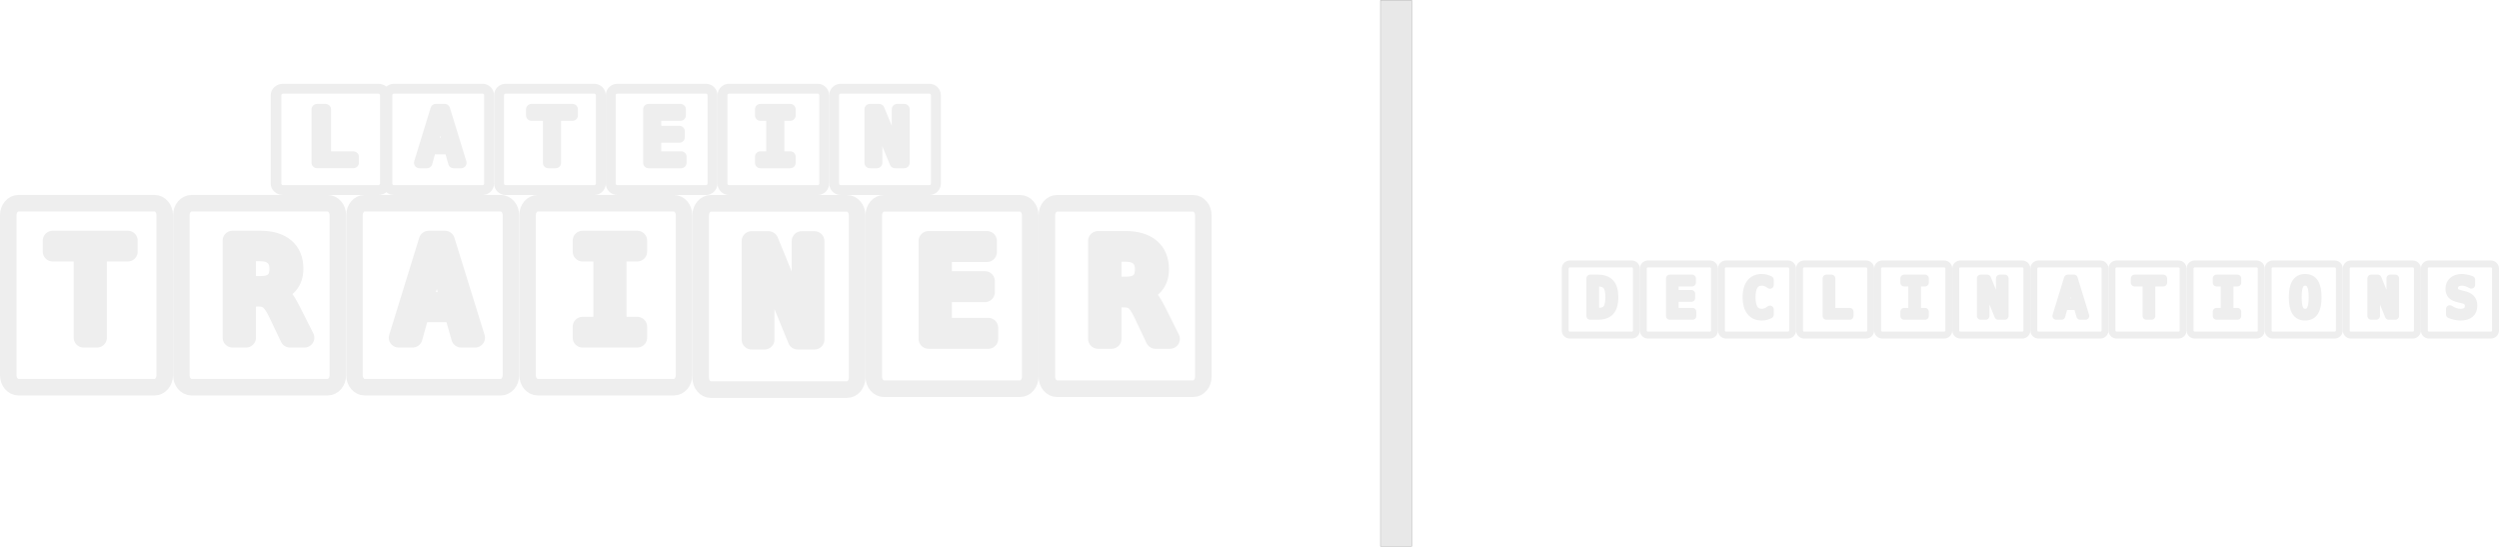
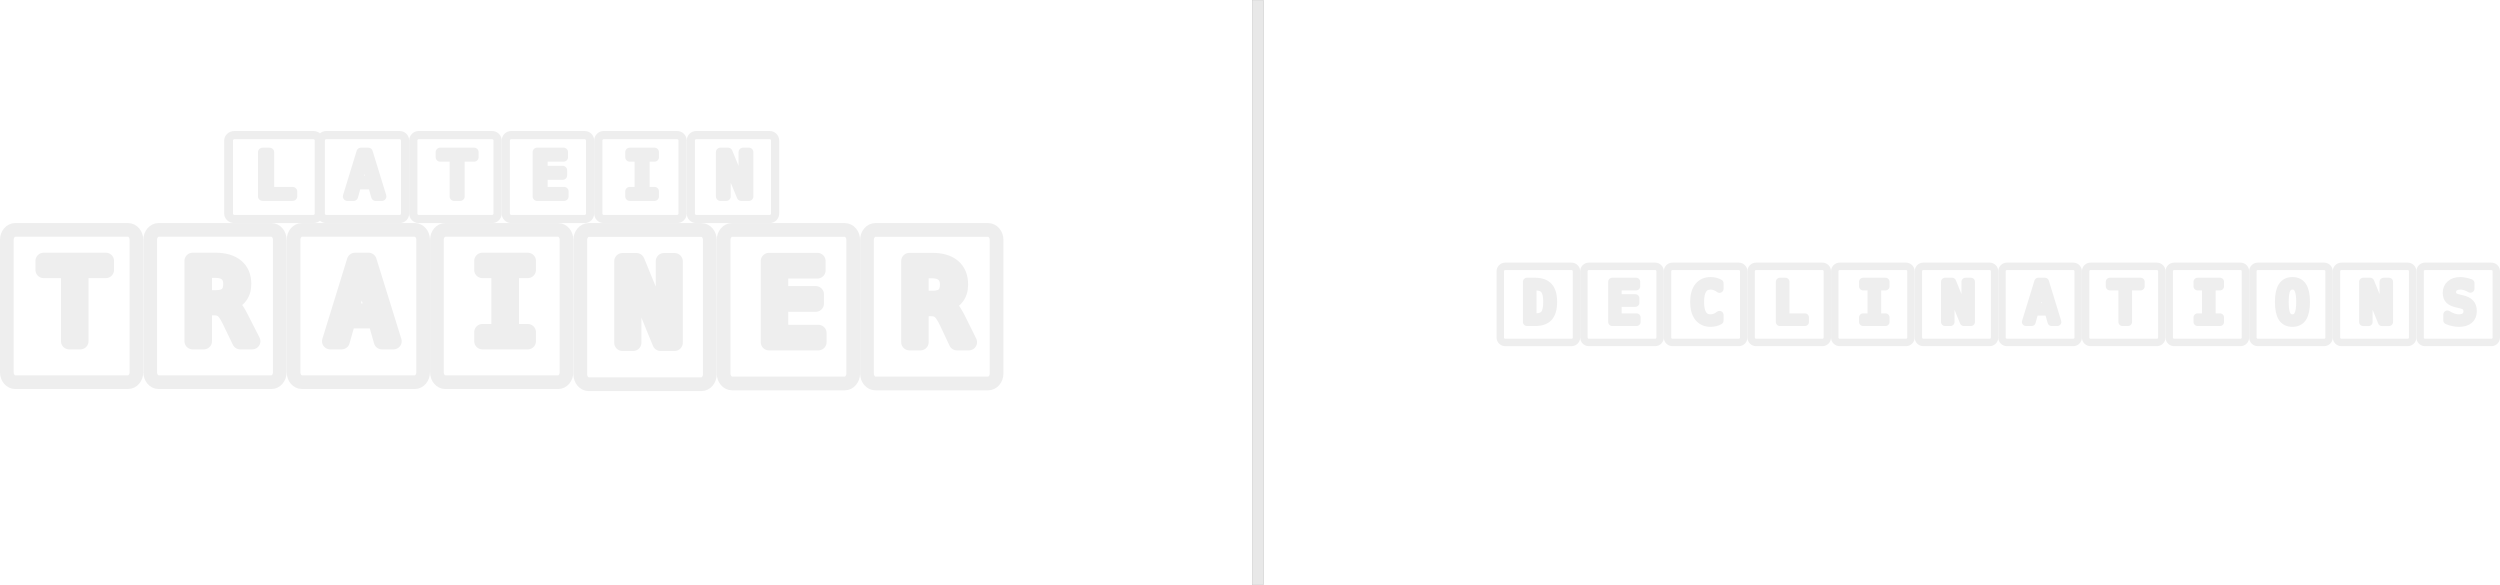
- <svg xmlns="http://www.w3.org/2000/svg" width="304.89mm" height="66.661mm" viewBox="0 0 304.89 66.661" version="1.1" id="svg1">
+ <svg xmlns="http://www.w3.org/2000/svg" width="284.891mm" height="66.661mm" viewBox="0 0 284.891 66.661" version="1.1" id="svg1">
  <defs id="defs1" />
-   <g id="layer1" transform="translate(115.8872,-72.23123)">
-     <rect style="fill:none;stroke:#eeeeee;stroke-width:0.845;stroke-linecap:round;stroke-linejoin:round;stroke-dasharray:none;stroke-opacity:1;paint-order:markers stroke fill" id="mainRect" width="8.683" height="8.675" x="75.078" y="104.422" rx="0.564" ry="0.563" />
-     <text xml:space="preserve" style="font-style:normal;font-variant:normal;font-weight:normal;font-stretch:normal;font-size:6.284px;font-family:Consolas;-inkscape-font-specification:Consolas;fill:none;stroke:#eeeeee;stroke-width:0.928;stroke-linecap:round;stroke-linejoin:round;stroke-dasharray:none;stroke-opacity:1;paint-order:markers stroke fill" x="77.663" y="110.817" id="text7" transform="scale(1.000485,0.9995155)">
-       <tspan id="tspan7" style="font-style:normal;font-variant:normal;font-weight:normal;font-stretch:normal;font-family:Consolas;-inkscape-font-specification:Consolas;stroke-width:0.928" x="77.663" y="110.817">D</tspan>
+   <g id="layer1" transform="translate(105.8872,-72.48442)">
+     <rect style="fill:none;stroke:#eeeeee;stroke-width:0.845;stroke-linecap:round;stroke-linejoin:round;stroke-dasharray:none;stroke-opacity:1;paint-order:markers stroke fill" id="mainRect" width="8.683" height="8.675" x="65.079" y="102.835" rx="0.564" ry="0.563" />
+     <text xml:space="preserve" style="font-style:normal;font-variant:normal;font-weight:normal;font-stretch:normal;font-size:6.284px;font-family:Consolas;-inkscape-font-specification:Consolas;fill:none;stroke:#eeeeee;stroke-width:0.928;stroke-linecap:round;stroke-linejoin:round;stroke-dasharray:none;stroke-opacity:1;paint-order:markers stroke fill" x="67.668" y="109.229" id="text7" transform="scale(1.000485,0.9995155)">
+       <tspan id="tspan7" style="font-style:normal;font-variant:normal;font-weight:normal;font-stretch:normal;font-family:Consolas;-inkscape-font-specification:Consolas;stroke-width:0.928" x="67.668" y="109.229">D</tspan>
    </text>
-     <rect style="fill:none;stroke:#eeeeee;stroke-width:0.845;stroke-linecap:round;stroke-linejoin:round;stroke-dasharray:none;stroke-opacity:1;paint-order:markers stroke fill" id="mainRect-0" width="8.683" height="8.675" x="84.607" y="104.422" rx="0.564" ry="0.563" />
-     <text xml:space="preserve" style="font-style:normal;font-variant:normal;font-weight:normal;font-stretch:normal;font-size:6.284px;font-family:Consolas;-inkscape-font-specification:Consolas;fill:none;stroke:#eeeeee;stroke-width:0.928;stroke-linecap:round;stroke-linejoin:round;stroke-dasharray:none;stroke-opacity:1;paint-order:markers stroke fill" x="87.187" y="110.817" id="text7-8" transform="scale(1.000485,0.9995155)">
-       <tspan id="tspan7-8" style="font-style:normal;font-variant:normal;font-weight:normal;font-stretch:normal;font-family:Consolas;-inkscape-font-specification:Consolas;stroke-width:0.928" x="87.187" y="110.817">E</tspan>
+     <rect style="fill:none;stroke:#eeeeee;stroke-width:0.845;stroke-linecap:round;stroke-linejoin:round;stroke-dasharray:none;stroke-opacity:1;paint-order:markers stroke fill" id="mainRect-0" width="8.683" height="8.675" x="74.608" y="102.834" rx="0.564" ry="0.563" />
+     <text xml:space="preserve" style="font-style:normal;font-variant:normal;font-weight:normal;font-stretch:normal;font-size:6.284px;font-family:Consolas;-inkscape-font-specification:Consolas;fill:none;stroke:#eeeeee;stroke-width:0.928;stroke-linecap:round;stroke-linejoin:round;stroke-dasharray:none;stroke-opacity:1;paint-order:markers stroke fill" x="77.193" y="109.228" id="text7-8" transform="scale(1.000485,0.9995155)">
+       <tspan id="tspan7-8" style="font-style:normal;font-variant:normal;font-weight:normal;font-stretch:normal;font-family:Consolas;-inkscape-font-specification:Consolas;stroke-width:0.928" x="77.193" y="109.228">E</tspan>
    </text>
-     <rect style="fill:none;stroke:#eeeeee;stroke-width:0.845;stroke-linecap:round;stroke-linejoin:round;stroke-dasharray:none;stroke-opacity:1;paint-order:markers stroke fill" id="mainRect-4" width="8.683" height="8.675" x="94.136" y="104.422" rx="0.564" ry="0.563" />
-     <text xml:space="preserve" style="font-style:normal;font-variant:normal;font-weight:normal;font-stretch:normal;font-size:6.284px;font-family:Consolas;-inkscape-font-specification:Consolas;fill:none;stroke:#eeeeee;stroke-width:0.928;stroke-linecap:round;stroke-linejoin:round;stroke-dasharray:none;stroke-opacity:1;paint-order:markers stroke fill" x="96.712" y="110.817" id="text7-1" transform="scale(1.000485,0.9995155)">
-       <tspan id="tspan7-2" style="font-style:normal;font-variant:normal;font-weight:normal;font-stretch:normal;font-family:Consolas;-inkscape-font-specification:Consolas;stroke-width:0.928" x="96.712" y="110.817">C</tspan>
+     <rect style="fill:none;stroke:#eeeeee;stroke-width:0.845;stroke-linecap:round;stroke-linejoin:round;stroke-dasharray:none;stroke-opacity:1;paint-order:markers stroke fill" id="mainRect-4" width="8.683" height="8.675" x="84.137" y="102.834" rx="0.564" ry="0.563" />
+     <text xml:space="preserve" style="font-style:normal;font-variant:normal;font-weight:normal;font-stretch:normal;font-size:6.284px;font-family:Consolas;-inkscape-font-specification:Consolas;fill:none;stroke:#eeeeee;stroke-width:0.928;stroke-linecap:round;stroke-linejoin:round;stroke-dasharray:none;stroke-opacity:1;paint-order:markers stroke fill" x="86.717" y="109.228" id="text7-1" transform="scale(1.000485,0.9995155)">
+       <tspan id="tspan7-2" style="font-style:normal;font-variant:normal;font-weight:normal;font-stretch:normal;font-family:Consolas;-inkscape-font-specification:Consolas;stroke-width:0.928" x="86.717" y="109.228">C</tspan>
    </text>
-     <rect style="fill:none;stroke:#eeeeee;stroke-width:0.845;stroke-linecap:round;stroke-linejoin:round;stroke-dasharray:none;stroke-opacity:1;paint-order:markers stroke fill" id="mainRect-7" width="8.683" height="8.675" x="103.665" y="104.422" rx="0.564" ry="0.563" />
-     <text xml:space="preserve" style="font-style:normal;font-variant:normal;font-weight:normal;font-stretch:normal;font-size:6.284px;font-family:Consolas;-inkscape-font-specification:Consolas;fill:none;stroke:#eeeeee;stroke-width:0.928;stroke-linecap:round;stroke-linejoin:round;stroke-dasharray:none;stroke-opacity:1;paint-order:markers stroke fill" x="106.236" y="110.817" id="text7-6" transform="scale(1.000485,0.9995156)">
-       <tspan style="font-style:normal;font-variant:normal;font-weight:normal;font-stretch:normal;font-family:Consolas;-inkscape-font-specification:Consolas;stroke-width:0.928" x="106.236" y="110.817" id="tspan1">L</tspan>
+     <rect style="fill:none;stroke:#eeeeee;stroke-width:0.845;stroke-linecap:round;stroke-linejoin:round;stroke-dasharray:none;stroke-opacity:1;paint-order:markers stroke fill" id="mainRect-7" width="8.683" height="8.675" x="93.666" y="102.834" rx="0.564" ry="0.563" />
+     <text xml:space="preserve" style="font-style:normal;font-variant:normal;font-weight:normal;font-stretch:normal;font-size:6.284px;font-family:Consolas;-inkscape-font-specification:Consolas;fill:none;stroke:#eeeeee;stroke-width:0.928;stroke-linecap:round;stroke-linejoin:round;stroke-dasharray:none;stroke-opacity:1;paint-order:markers stroke fill" x="96.242" y="109.229" id="text7-6" transform="scale(1.000485,0.9995155)">
+       <tspan style="font-style:normal;font-variant:normal;font-weight:normal;font-stretch:normal;font-family:Consolas;-inkscape-font-specification:Consolas;stroke-width:0.928" x="96.242" y="109.229" id="tspan1">L</tspan>
    </text>
-     <rect style="fill:none;stroke:#eeeeee;stroke-width:0.845;stroke-linecap:round;stroke-linejoin:round;stroke-dasharray:none;stroke-opacity:1;paint-order:markers stroke fill" id="mainRect-9" width="8.683" height="8.675" x="113.194" y="104.422" rx="0.564" ry="0.563" />
-     <text xml:space="preserve" style="font-style:normal;font-variant:normal;font-weight:normal;font-stretch:normal;font-size:6.284px;font-family:Consolas;-inkscape-font-specification:Consolas;fill:none;stroke:#eeeeee;stroke-width:0.928;stroke-linecap:round;stroke-linejoin:round;stroke-dasharray:none;stroke-opacity:1;paint-order:markers stroke fill" x="115.761" y="110.817" id="text7-11" transform="scale(1.000485,0.9995156)">
-       <tspan id="tspan7-21" style="font-style:normal;font-variant:normal;font-weight:normal;font-stretch:normal;font-family:Consolas;-inkscape-font-specification:Consolas;stroke-width:0.928" x="115.761" y="110.817">I</tspan>
+     <rect style="fill:none;stroke:#eeeeee;stroke-width:0.845;stroke-linecap:round;stroke-linejoin:round;stroke-dasharray:none;stroke-opacity:1;paint-order:markers stroke fill" id="mainRect-9" width="8.683" height="8.675" x="103.195" y="102.834" rx="0.564" ry="0.563" />
+     <text xml:space="preserve" style="font-style:normal;font-variant:normal;font-weight:normal;font-stretch:normal;font-size:6.284px;font-family:Consolas;-inkscape-font-specification:Consolas;fill:none;stroke:#eeeeee;stroke-width:0.928;stroke-linecap:round;stroke-linejoin:round;stroke-dasharray:none;stroke-opacity:1;paint-order:markers stroke fill" x="105.766" y="109.229" id="text7-11" transform="scale(1.000485,0.9995155)">
+       <tspan id="tspan7-21" style="font-style:normal;font-variant:normal;font-weight:normal;font-stretch:normal;font-family:Consolas;-inkscape-font-specification:Consolas;stroke-width:0.928" x="105.766" y="109.229">I</tspan>
    </text>
-     <rect style="fill:none;stroke:#eeeeee;stroke-width:0.845;stroke-linecap:round;stroke-linejoin:round;stroke-dasharray:none;stroke-opacity:1;paint-order:markers stroke fill" id="mainRect-99" width="8.683" height="8.675" x="122.723" y="104.422" rx="0.564" ry="0.563" />
-     <text xml:space="preserve" style="font-style:normal;font-variant:normal;font-weight:normal;font-stretch:normal;font-size:6.284px;font-family:Consolas;-inkscape-font-specification:Consolas;fill:none;stroke:#eeeeee;stroke-width:0.928;stroke-linecap:round;stroke-linejoin:round;stroke-dasharray:none;stroke-opacity:1;paint-order:markers stroke fill" x="125.285" y="110.817" id="text7-0" transform="scale(1.000485,0.9995156)">
-       <tspan id="tspan7-9" style="font-style:normal;font-variant:normal;font-weight:normal;font-stretch:normal;font-family:Consolas;-inkscape-font-specification:Consolas;stroke-width:0.928" x="125.285" y="110.817">N</tspan>
+     <rect style="fill:none;stroke:#eeeeee;stroke-width:0.845;stroke-linecap:round;stroke-linejoin:round;stroke-dasharray:none;stroke-opacity:1;paint-order:markers stroke fill" id="mainRect-99" width="8.683" height="8.675" x="112.724" y="102.834" rx="0.564" ry="0.563" />
+     <text xml:space="preserve" style="font-style:normal;font-variant:normal;font-weight:normal;font-stretch:normal;font-size:6.284px;font-family:Consolas;-inkscape-font-specification:Consolas;fill:none;stroke:#eeeeee;stroke-width:0.928;stroke-linecap:round;stroke-linejoin:round;stroke-dasharray:none;stroke-opacity:1;paint-order:markers stroke fill" x="115.29" y="109.229" id="text7-0" transform="scale(1.000485,0.9995155)">
+       <tspan id="tspan7-9" style="font-style:normal;font-variant:normal;font-weight:normal;font-stretch:normal;font-family:Consolas;-inkscape-font-specification:Consolas;stroke-width:0.928" x="115.29" y="109.229">N</tspan>
    </text>
-     <rect style="fill:none;stroke:#eeeeee;stroke-width:0.845;stroke-linecap:round;stroke-linejoin:round;stroke-dasharray:none;stroke-opacity:1;paint-order:markers stroke fill" id="mainRect-1" width="8.683" height="8.675" x="170.368" y="104.422" rx="0.564" ry="0.563" />
-     <text xml:space="preserve" style="font-style:normal;font-variant:normal;font-weight:normal;font-stretch:normal;font-size:6.284px;font-family:Consolas;-inkscape-font-specification:Consolas;fill:none;stroke:#eeeeee;stroke-width:0.928;stroke-linecap:round;stroke-linejoin:round;stroke-dasharray:none;stroke-opacity:1;paint-order:markers stroke fill" x="172.905" y="110.818" id="text7-14" transform="scale(1.000495,0.9995051)">
-       <tspan id="tspan7-20" style="font-style:normal;font-variant:normal;font-weight:normal;font-stretch:normal;font-family:Consolas;-inkscape-font-specification:Consolas;stroke-width:0.928" x="172.905" y="110.818">N</tspan>
+     <rect style="fill:none;stroke:#eeeeee;stroke-width:0.845;stroke-linecap:round;stroke-linejoin:round;stroke-dasharray:none;stroke-opacity:1;paint-order:markers stroke fill" id="mainRect-1" width="8.683" height="8.675" x="160.369" y="102.834" rx="0.564" ry="0.563" />
+     <text xml:space="preserve" style="font-style:normal;font-variant:normal;font-weight:normal;font-stretch:normal;font-size:6.284px;font-family:Consolas;-inkscape-font-specification:Consolas;fill:none;stroke:#eeeeee;stroke-width:0.928;stroke-linecap:round;stroke-linejoin:round;stroke-dasharray:none;stroke-opacity:1;paint-order:markers stroke fill" x="162.911" y="109.23" id="text7-14" transform="scale(1.000495,0.9995051)">
+       <tspan id="tspan7-20" style="font-style:normal;font-variant:normal;font-weight:normal;font-stretch:normal;font-family:Consolas;-inkscape-font-specification:Consolas;stroke-width:0.928" x="162.911" y="109.23">N</tspan>
    </text>
-     <rect style="fill:none;stroke:#eeeeee;stroke-width:0.845;stroke-linecap:round;stroke-linejoin:round;stroke-dasharray:none;stroke-opacity:1;paint-order:markers stroke fill" id="mainRect-2" width="8.683" height="8.675" x="141.781" y="104.422" rx="0.564" ry="0.563" />
-     <text xml:space="preserve" style="font-style:normal;font-variant:normal;font-weight:normal;font-stretch:normal;font-size:6.284px;font-family:Consolas;-inkscape-font-specification:Consolas;fill:none;stroke:#eeeeee;stroke-width:0.928;stroke-linecap:round;stroke-linejoin:round;stroke-dasharray:none;stroke-opacity:1;paint-order:markers stroke fill" x="144.334" y="110.817" id="text7-85" transform="scale(1.000485,0.9995156)">
-       <tspan id="tspan7-4" style="font-style:normal;font-variant:normal;font-weight:normal;font-stretch:normal;font-family:Consolas;-inkscape-font-specification:Consolas;stroke-width:0.928" x="144.334" y="110.817">T</tspan>
+     <rect style="fill:none;stroke:#eeeeee;stroke-width:0.845;stroke-linecap:round;stroke-linejoin:round;stroke-dasharray:none;stroke-opacity:1;paint-order:markers stroke fill" id="mainRect-2" width="8.683" height="8.675" x="131.782" y="102.834" rx="0.564" ry="0.563" />
+     <text xml:space="preserve" style="font-style:normal;font-variant:normal;font-weight:normal;font-stretch:normal;font-size:6.284px;font-family:Consolas;-inkscape-font-specification:Consolas;fill:none;stroke:#eeeeee;stroke-width:0.928;stroke-linecap:round;stroke-linejoin:round;stroke-dasharray:none;stroke-opacity:1;paint-order:markers stroke fill" x="134.339" y="109.229" id="text7-85" transform="scale(1.000485,0.9995155)">
+       <tspan id="tspan7-4" style="font-style:normal;font-variant:normal;font-weight:normal;font-stretch:normal;font-family:Consolas;-inkscape-font-specification:Consolas;stroke-width:0.928" x="134.339" y="109.229">T</tspan>
    </text>
-     <rect style="fill:none;stroke:#eeeeee;stroke-width:0.845;stroke-linecap:round;stroke-linejoin:round;stroke-dasharray:none;stroke-opacity:1;paint-order:markers stroke fill" id="mainRect-02" width="8.683" height="8.675" x="151.31" y="104.422" rx="0.564" ry="0.563" />
-     <text xml:space="preserve" style="font-style:normal;font-variant:normal;font-weight:normal;font-stretch:normal;font-size:6.284px;font-family:Consolas;-inkscape-font-specification:Consolas;fill:none;stroke:#eeeeee;stroke-width:0.928;stroke-linecap:round;stroke-linejoin:round;stroke-dasharray:none;stroke-opacity:1;paint-order:markers stroke fill" x="153.858" y="110.817" id="text7-10" transform="scale(1.000485,0.9995156)">
-       <tspan id="tspan7-85" style="font-style:normal;font-variant:normal;font-weight:normal;font-stretch:normal;font-family:Consolas;-inkscape-font-specification:Consolas;stroke-width:0.928" x="153.858" y="110.817">I</tspan>
+     <rect style="fill:none;stroke:#eeeeee;stroke-width:0.845;stroke-linecap:round;stroke-linejoin:round;stroke-dasharray:none;stroke-opacity:1;paint-order:markers stroke fill" id="mainRect-02" width="8.683" height="8.675" x="141.311" y="102.834" rx="0.564" ry="0.563" />
+     <text xml:space="preserve" style="font-style:normal;font-variant:normal;font-weight:normal;font-stretch:normal;font-size:6.284px;font-family:Consolas;-inkscape-font-specification:Consolas;fill:none;stroke:#eeeeee;stroke-width:0.928;stroke-linecap:round;stroke-linejoin:round;stroke-dasharray:none;stroke-opacity:1;paint-order:markers stroke fill" x="143.864" y="109.229" id="text7-10" transform="scale(1.000485,0.9995155)">
+       <tspan id="tspan7-85" style="font-style:normal;font-variant:normal;font-weight:normal;font-stretch:normal;font-family:Consolas;-inkscape-font-specification:Consolas;stroke-width:0.928" x="143.864" y="109.229">I</tspan>
    </text>
-     <rect style="fill:none;stroke:#eeeeee;stroke-width:0.845;stroke-linecap:round;stroke-linejoin:round;stroke-dasharray:none;stroke-opacity:1;paint-order:markers stroke fill" id="mainRect-5" width="8.683" height="8.675" x="160.839" y="104.422" rx="0.564" ry="0.563" />
-     <text xml:space="preserve" style="font-style:normal;font-variant:normal;font-weight:normal;font-stretch:normal;font-size:6.284px;font-family:Consolas;-inkscape-font-specification:Consolas;fill:none;stroke:#eeeeee;stroke-width:0.928;stroke-linecap:round;stroke-linejoin:round;stroke-dasharray:none;stroke-opacity:1;paint-order:markers stroke fill" x="163.383" y="110.817" id="text7-104" transform="scale(1.000485,0.9995156)">
-       <tspan id="tspan7-7" style="font-style:normal;font-variant:normal;font-weight:normal;font-stretch:normal;font-family:Consolas;-inkscape-font-specification:Consolas;stroke-width:0.928" x="163.383" y="110.817">O</tspan>
+     <rect style="fill:none;stroke:#eeeeee;stroke-width:0.845;stroke-linecap:round;stroke-linejoin:round;stroke-dasharray:none;stroke-opacity:1;paint-order:markers stroke fill" id="mainRect-5" width="8.683" height="8.675" x="150.84" y="102.834" rx="0.564" ry="0.563" />
+     <text xml:space="preserve" style="font-style:normal;font-variant:normal;font-weight:normal;font-stretch:normal;font-size:6.284px;font-family:Consolas;-inkscape-font-specification:Consolas;fill:none;stroke:#eeeeee;stroke-width:0.928;stroke-linecap:round;stroke-linejoin:round;stroke-dasharray:none;stroke-opacity:1;paint-order:markers stroke fill" x="153.388" y="109.229" id="text7-104" transform="scale(1.000485,0.9995155)">
+       <tspan id="tspan7-7" style="font-style:normal;font-variant:normal;font-weight:normal;font-stretch:normal;font-family:Consolas;-inkscape-font-specification:Consolas;stroke-width:0.928" x="153.388" y="109.229">O</tspan>
    </text>
-     <rect style="fill:none;stroke:#eeeeee;stroke-width:0.845;stroke-linecap:round;stroke-linejoin:round;stroke-dasharray:none;stroke-opacity:1;paint-order:markers stroke fill" id="mainRect-8" width="8.683" height="8.675" x="132.252" y="104.422" rx="0.564" ry="0.563" />
-     <text xml:space="preserve" style="font-style:normal;font-variant:normal;font-weight:normal;font-stretch:normal;font-size:6.284px;font-family:Consolas;-inkscape-font-specification:Consolas;fill:none;stroke:#eeeeee;stroke-width:0.928;stroke-linecap:round;stroke-linejoin:round;stroke-dasharray:none;stroke-opacity:1;paint-order:markers stroke fill" x="134.81" y="110.817" id="text7-4" transform="scale(1.000485,0.9995156)">
-       <tspan id="tspan7-0" style="font-style:normal;font-variant:normal;font-weight:normal;font-stretch:normal;font-family:Consolas;-inkscape-font-specification:Consolas;stroke-width:0.928" x="134.81" y="110.817">A</tspan>
-       <tspan style="font-style:normal;font-variant:normal;font-weight:normal;font-stretch:normal;font-family:Consolas;-inkscape-font-specification:Consolas;stroke-width:0.928" x="134.81" y="118.671" id="tspan3" />
+     <rect style="fill:none;stroke:#eeeeee;stroke-width:0.845;stroke-linecap:round;stroke-linejoin:round;stroke-dasharray:none;stroke-opacity:1;paint-order:markers stroke fill" id="mainRect-8" width="8.683" height="8.675" x="122.253" y="102.834" rx="0.564" ry="0.563" />
+     <text xml:space="preserve" style="font-style:normal;font-variant:normal;font-weight:normal;font-stretch:normal;font-size:6.284px;font-family:Consolas;-inkscape-font-specification:Consolas;fill:none;stroke:#eeeeee;stroke-width:0.928;stroke-linecap:round;stroke-linejoin:round;stroke-dasharray:none;stroke-opacity:1;paint-order:markers stroke fill" x="124.815" y="109.229" id="text7-4" transform="scale(1.000485,0.9995155)">
+       <tspan id="tspan7-0" style="font-style:normal;font-variant:normal;font-weight:normal;font-stretch:normal;font-family:Consolas;-inkscape-font-specification:Consolas;stroke-width:0.928" x="124.815" y="109.229">A</tspan>
+       <tspan style="font-style:normal;font-variant:normal;font-weight:normal;font-stretch:normal;font-family:Consolas;-inkscape-font-specification:Consolas;stroke-width:0.928" x="124.815" y="117.083" id="tspan3" />
    </text>
-     <rect style="fill:none;stroke:#eeeeee;stroke-width:0.845;stroke-linecap:round;stroke-linejoin:round;stroke-dasharray:none;stroke-opacity:1;paint-order:markers stroke fill" id="mainRect-40" width="8.683" height="8.675" x="179.897" y="104.422" rx="0.564" ry="0.563" />
-     <text xml:space="preserve" style="font-style:normal;font-variant:normal;font-weight:normal;font-stretch:normal;font-size:6.284px;font-family:Consolas;-inkscape-font-specification:Consolas;fill:none;stroke:#eeeeee;stroke-width:0.928;stroke-linecap:round;stroke-linejoin:round;stroke-dasharray:none;stroke-opacity:1;paint-order:markers stroke fill" x="182.431" y="110.817" id="text7-3" transform="scale(1.000485,0.9995156)">
-       <tspan id="tspan7-6" style="font-style:normal;font-variant:normal;font-weight:normal;font-stretch:normal;font-family:Consolas;-inkscape-font-specification:Consolas;stroke-width:0.928" x="182.431" y="110.817">S</tspan>
+     <rect style="fill:none;stroke:#eeeeee;stroke-width:0.845;stroke-linecap:round;stroke-linejoin:round;stroke-dasharray:none;stroke-opacity:1;paint-order:markers stroke fill" id="mainRect-40" width="8.683" height="8.675" x="169.898" y="102.834" rx="0.564" ry="0.563" />
+     <text xml:space="preserve" style="font-style:normal;font-variant:normal;font-weight:normal;font-stretch:normal;font-size:6.284px;font-family:Consolas;-inkscape-font-specification:Consolas;fill:none;stroke:#eeeeee;stroke-width:0.928;stroke-linecap:round;stroke-linejoin:round;stroke-dasharray:none;stroke-opacity:1;paint-order:markers stroke fill" x="172.437" y="109.229" id="text7-3" transform="scale(1.000485,0.9995155)">
+       <tspan id="tspan7-6" style="font-style:normal;font-variant:normal;font-weight:normal;font-stretch:normal;font-family:Consolas;-inkscape-font-specification:Consolas;stroke-width:0.928" x="172.437" y="109.229">S</tspan>
    </text>
-     <g id="g2-2" transform="matrix(0.0503036,0,0,0.0466185,-93.12345,82.02818)">
+     <g id="g2-2" transform="matrix(0.03891161,0,0,0.03606105,-88.27863,87.08809)">
      <rect style="fill:none;stroke:#eeeeee;stroke-width:25.831;stroke-linecap:round;stroke-linejoin:round;stroke-dasharray:none;stroke-opacity:1;paint-order:markers stroke fill" id="mainRect-04" width="265.193" height="265.193" x="216.915" y="21.915" rx="17.22" ry="17.22" />
      <text xml:space="preserve" style="font-style:normal;font-variant:normal;font-weight:normal;font-stretch:normal;font-size:192.001px;font-family:Consolas;-inkscape-font-specification:Consolas;fill:none;stroke:#eeeeee;stroke-width:28.347;stroke-linecap:round;stroke-linejoin:round;stroke-dasharray:none;stroke-opacity:1;paint-order:markers stroke fill" x="297.013" y="215.777" id="text7-69">
        <tspan id="tspan7-08" style="font-style:normal;font-variant:normal;font-weight:normal;font-stretch:normal;font-family:Consolas;-inkscape-font-specification:Consolas;stroke-width:28.347" x="297.013" y="215.777">L</tspan>
      </text>
    </g>
-     <g id="g4-1" transform="matrix(0.04682682,0,0,0.0466185,-90.82097,78.90474)">
+     <g id="g4-1" transform="matrix(0.03622219,0,0,0.03606105,-86.49758,84.672)">
      <g id="g3-9" transform="matrix(3.779528,0,0,3.779528,461,76)">
        <rect style="fill:none;stroke:#eeeeee;stroke-width:6.834;stroke-linecap:round;stroke-linejoin:round;stroke-dasharray:none;stroke-opacity:1;paint-order:markers stroke fill" id="mainRect-1-6" width="70.166" height="70.166" x="3.417" y="3.417" rx="4.556" ry="4.556" />
        <text xml:space="preserve" style="font-style:normal;font-variant:normal;font-weight:normal;font-stretch:normal;font-size:50.8px;font-family:Consolas;-inkscape-font-specification:Consolas;fill:none;stroke:#eeeeee;stroke-width:7.5;stroke-linecap:round;stroke-linejoin:round;stroke-dasharray:none;stroke-opacity:1;paint-order:markers stroke fill" x="24.61" y="54.71" id="text7-1-3">
          <tspan id="tspan7-1" style="font-style:normal;font-variant:normal;font-weight:normal;font-stretch:normal;font-family:Consolas;-inkscape-font-specification:Consolas;stroke-width:7.5" x="24.61" y="54.71">A</tspan>
        </text>
      </g>
    </g>
-     <g id="g1-9-0" transform="matrix(0.1769833,0,0,0.1761959,-55.60609,82.44775)">
+     <g id="g1-9-0" transform="matrix(0.1369028,0,0,0.1362938,-59.25763,87.41264)">
      <rect style="fill:none;stroke:#eeeeee;stroke-width:6.834;stroke-linecap:round;stroke-linejoin:round;stroke-dasharray:none;stroke-opacity:1;paint-order:markers stroke fill" id="mainRect-9-3" width="70.166" height="70.166" x="3.417" y="3.417" rx="4.556" ry="4.556" />
      <text xml:space="preserve" style="font-style:normal;font-variant:normal;font-weight:normal;font-stretch:normal;font-size:50.8px;font-family:Consolas;-inkscape-font-specification:Consolas;fill:none;stroke:#eeeeee;stroke-width:7.5;stroke-linecap:round;stroke-linejoin:round;stroke-dasharray:none;stroke-opacity:1;paint-order:markers stroke fill" x="24.61" y="54.71" id="text7-8-9">
        <tspan id="tspan7-4-1" style="font-style:normal;font-variant:normal;font-weight:normal;font-stretch:normal;font-family:Consolas;-inkscape-font-specification:Consolas;stroke-width:7.5" x="24.61" y="54.71" />T</text>
    </g>
-     <g id="g1-90" transform="matrix(0.1769833,0,0,0.1761959,-41.97838,82.44775)">
+     <g id="g1-90" transform="matrix(0.1369028,0,0,0.1362938,-48.71612,87.41264)">
      <rect style="fill:none;stroke:#eeeeee;stroke-width:6.834;stroke-linecap:round;stroke-linejoin:round;stroke-dasharray:none;stroke-opacity:1;paint-order:markers stroke fill" id="mainRect-2-2" width="70.166" height="70.166" x="3.417" y="3.417" rx="4.556" ry="4.556" />
      <text xml:space="preserve" style="font-style:normal;font-variant:normal;font-weight:normal;font-stretch:normal;font-size:50.8px;font-family:Consolas;-inkscape-font-specification:Consolas;fill:none;stroke:#eeeeee;stroke-width:7.5;stroke-linecap:round;stroke-linejoin:round;stroke-dasharray:none;stroke-opacity:1;paint-order:markers stroke fill" x="24.61" y="54.71" id="text7-81">
        <tspan id="tspan7-5" style="font-style:normal;font-variant:normal;font-weight:normal;font-stretch:normal;font-family:Consolas;-inkscape-font-specification:Consolas;stroke-width:7.5" x="24.61" y="54.71">E</tspan>
      </text>
    </g>
-     <g id="g5" transform="matrix(0.04682682,0,0,0.0466185,-62.48743,64.54624)">
+     <g id="g5" transform="matrix(0.03622219,0,0,0.03606105,-64.58058,73.56519)">
      <g id="g1-3-1" transform="matrix(3.779528,0,0,3.779528,729,384)">
        <rect style="fill:none;stroke:#eeeeee;stroke-width:6.834;stroke-linecap:round;stroke-linejoin:round;stroke-dasharray:none;stroke-opacity:1;paint-order:markers stroke fill" id="mainRect-3" width="70.166" height="70.166" x="3.417" y="3.417" rx="4.556" ry="4.556" />
        <text xml:space="preserve" style="font-style:normal;font-variant:normal;font-weight:normal;font-stretch:normal;font-size:50.8px;font-family:Consolas;-inkscape-font-specification:Consolas;fill:none;stroke:#eeeeee;stroke-width:7.5;stroke-linecap:round;stroke-linejoin:round;stroke-dasharray:none;stroke-opacity:1;paint-order:markers stroke fill" x="24.61" y="54.71" id="text7-9">
          <tspan id="tspan7-49" style="font-style:normal;font-variant:normal;font-weight:normal;font-stretch:normal;font-family:Consolas;-inkscape-font-specification:Consolas;stroke-width:7.5" x="24.61" y="54.71">I</tspan>
        </text>
      </g>
    </g>
-     <g id="g1-7" transform="matrix(0.1769833,0,0,0.1761959,-14.72296,82.44775)">
+     <g id="g1-7" transform="matrix(0.1369028,0,0,0.1362938,-27.63309,87.41264)">
      <rect style="fill:none;stroke:#eeeeee;stroke-width:6.834;stroke-linecap:round;stroke-linejoin:round;stroke-dasharray:none;stroke-opacity:1;paint-order:markers stroke fill" id="mainRect-8-5" width="70.166" height="70.166" x="3.417" y="3.417" rx="4.556" ry="4.556" />
      <text xml:space="preserve" style="font-style:normal;font-variant:normal;font-weight:normal;font-stretch:normal;font-size:50.8px;font-family:Consolas;-inkscape-font-specification:Consolas;fill:none;stroke:#eeeeee;stroke-width:7.5;stroke-linecap:round;stroke-linejoin:round;stroke-dasharray:none;stroke-opacity:1;paint-order:markers stroke fill" x="24.61" y="54.71" id="text7-18">
        <tspan id="tspan7-15" style="font-style:normal;font-variant:normal;font-weight:normal;font-stretch:normal;font-family:Consolas;-inkscape-font-specification:Consolas;stroke-width:7.5" x="24.61" y="54.71">N</tspan>
      </text>
    </g>
-     <rect style="fill:none;stroke:#eeeeee;stroke-width:2.016;stroke-linecap:round;stroke-linejoin:round;stroke-dasharray:none;stroke-opacity:1;paint-order:markers stroke fill" id="mainRect-5-5" width="19.091" height="22.436" x="-114.879" y="97.016" rx="1.24" ry="1.457" />
-     <text xml:space="preserve" style="font-style:normal;font-variant:normal;font-weight:normal;font-stretch:normal;font-size:16.351px;font-family:Consolas;-inkscape-font-specification:Consolas;fill:none;stroke:#eeeeee;stroke-width:2.414;stroke-linecap:round;stroke-linejoin:round;stroke-dasharray:none;stroke-opacity:1;paint-order:markers stroke fill" x="-109.158" y="114.123" id="text7-83" transform="scale(1.006203,0.9938357)">
-       <tspan id="tspan7-2-9" style="font-style:normal;font-variant:normal;font-weight:normal;font-stretch:normal;font-family:Consolas;-inkscape-font-specification:Consolas;stroke-width:2.414" x="-109.158" y="114.123" />T</text>
-     <rect style="fill:none;stroke:#eeeeee;stroke-width:2.016;stroke-linecap:round;stroke-linejoin:round;stroke-dasharray:none;stroke-opacity:1;paint-order:markers stroke fill" id="mainRect-5-0" width="19.091" height="22.436" x="-93.76" y="97.016" rx="1.24" ry="1.457" />
-     <text xml:space="preserve" style="font-style:normal;font-variant:normal;font-weight:normal;font-stretch:normal;font-size:16.351px;font-family:Consolas;-inkscape-font-specification:Consolas;fill:none;stroke:#eeeeee;stroke-width:2.414;stroke-linecap:round;stroke-linejoin:round;stroke-dasharray:none;stroke-opacity:1;paint-order:markers stroke fill" x="-88.111" y="114.123" id="text7-83-8" transform="scale(1.006202,0.9938358)">
-       <tspan id="tspan7-2-2" style="font-style:normal;font-variant:normal;font-weight:normal;font-stretch:normal;font-family:Consolas;-inkscape-font-specification:Consolas;stroke-width:2.414" x="-88.111" y="114.123">R</tspan>
+     <rect style="fill:none;stroke:#eeeeee;stroke-width:1.559;stroke-linecap:round;stroke-linejoin:round;stroke-dasharray:none;stroke-opacity:1;paint-order:markers stroke fill" id="mainRect-5-5" width="14.767" height="17.355" x="-105.108" y="98.682" rx="0.959" ry="1.127" />
+     <text xml:space="preserve" style="font-style:normal;font-variant:normal;font-weight:normal;font-stretch:normal;font-size:12.648px;font-family:Consolas;-inkscape-font-specification:Consolas;fill:none;stroke:#eeeeee;stroke-width:1.867;stroke-linecap:round;stroke-linejoin:round;stroke-dasharray:none;stroke-opacity:1;paint-order:markers stroke fill" x="-100.582" y="112.061" id="text7-83" transform="scale(1.006203,0.9938357)">
+       <tspan id="tspan7-2-9" style="font-style:normal;font-variant:normal;font-weight:normal;font-stretch:normal;font-family:Consolas;-inkscape-font-specification:Consolas;stroke-width:1.867" x="-100.582" y="112.061" />T</text>
+     <rect style="fill:none;stroke:#eeeeee;stroke-width:1.559;stroke-linecap:round;stroke-linejoin:round;stroke-dasharray:none;stroke-opacity:1;paint-order:markers stroke fill" id="mainRect-5-0" width="14.767" height="17.355" x="-88.771" y="98.682" rx="0.959" ry="1.127" />
+     <text xml:space="preserve" style="font-style:normal;font-variant:normal;font-weight:normal;font-stretch:normal;font-size:12.648px;font-family:Consolas;-inkscape-font-specification:Consolas;fill:none;stroke:#eeeeee;stroke-width:1.867;stroke-linecap:round;stroke-linejoin:round;stroke-dasharray:none;stroke-opacity:1;paint-order:markers stroke fill" x="-84.301" y="112.061" id="text7-83-8" transform="scale(1.006202,0.9938358)">
+       <tspan id="tspan7-2-2" style="font-style:normal;font-variant:normal;font-weight:normal;font-stretch:normal;font-family:Consolas;-inkscape-font-specification:Consolas;stroke-width:1.867" x="-84.301" y="112.061">R</tspan>
    </text>
-     <rect style="fill:none;stroke:#eeeeee;stroke-width:2.016;stroke-linecap:round;stroke-linejoin:round;stroke-dasharray:none;stroke-opacity:1;paint-order:markers stroke fill" id="mainRect-5-0-8" width="19.091" height="22.436" x="-72.641" y="97.016" rx="1.24" ry="1.457" />
-     <text xml:space="preserve" style="font-style:normal;font-variant:normal;font-weight:normal;font-stretch:normal;font-size:16.351px;font-family:Consolas;-inkscape-font-specification:Consolas;fill:none;stroke:#eeeeee;stroke-width:2.414;stroke-linecap:round;stroke-linejoin:round;stroke-dasharray:none;stroke-opacity:1;paint-order:markers stroke fill" x="-67.122" y="114.123" id="text7-83-8-9" transform="scale(1.006202,0.9938358)">
-       <tspan id="tspan7-2-2-6" style="font-style:normal;font-variant:normal;font-weight:normal;font-stretch:normal;font-family:Consolas;-inkscape-font-specification:Consolas;stroke-width:2.414" x="-67.122" y="114.123">A</tspan>
+     <rect style="fill:none;stroke:#eeeeee;stroke-width:1.559;stroke-linecap:round;stroke-linejoin:round;stroke-dasharray:none;stroke-opacity:1;paint-order:markers stroke fill" id="mainRect-5-0-8" width="14.767" height="17.355" x="-72.435" y="98.682" rx="0.959" ry="1.127" />
+     <text xml:space="preserve" style="font-style:normal;font-variant:normal;font-weight:normal;font-stretch:normal;font-size:12.648px;font-family:Consolas;-inkscape-font-specification:Consolas;fill:none;stroke:#eeeeee;stroke-width:1.867;stroke-linecap:round;stroke-linejoin:round;stroke-dasharray:none;stroke-opacity:1;paint-order:markers stroke fill" x="-68.066" y="112.061" id="text7-83-8-9" transform="scale(1.006202,0.9938358)">
+       <tspan id="tspan7-2-2-6" style="font-style:normal;font-variant:normal;font-weight:normal;font-stretch:normal;font-family:Consolas;-inkscape-font-specification:Consolas;stroke-width:1.867" x="-68.066" y="112.061">A</tspan>
    </text>
-     <rect style="fill:none;stroke:#eeeeee;stroke-width:2.016;stroke-linecap:round;stroke-linejoin:round;stroke-dasharray:none;stroke-opacity:1;paint-order:markers stroke fill" id="mainRect-5-0-2" width="19.091" height="22.436" x="-51.522" y="97.016" rx="1.24" ry="1.457" />
-     <text xml:space="preserve" style="font-style:normal;font-variant:normal;font-weight:normal;font-stretch:normal;font-size:16.351px;font-family:Consolas;-inkscape-font-specification:Consolas;fill:none;stroke:#eeeeee;stroke-width:2.414;stroke-linecap:round;stroke-linejoin:round;stroke-dasharray:none;stroke-opacity:1;paint-order:markers stroke fill" x="-46.133" y="114.123" id="text7-83-8-8" transform="scale(1.006202,0.9938358)">
-       <tspan id="tspan7-2-2-5" style="font-style:normal;font-variant:normal;font-weight:normal;font-stretch:normal;font-family:Consolas;-inkscape-font-specification:Consolas;stroke-width:2.414" x="-46.133" y="114.123">I</tspan>
+     <rect style="fill:none;stroke:#eeeeee;stroke-width:1.559;stroke-linecap:round;stroke-linejoin:round;stroke-dasharray:none;stroke-opacity:1;paint-order:markers stroke fill" id="mainRect-5-0-2" width="14.767" height="17.355" x="-56.098" y="98.682" rx="0.959" ry="1.127" />
+     <text xml:space="preserve" style="font-style:normal;font-variant:normal;font-weight:normal;font-stretch:normal;font-size:12.648px;font-family:Consolas;-inkscape-font-specification:Consolas;fill:none;stroke:#eeeeee;stroke-width:1.867;stroke-linecap:round;stroke-linejoin:round;stroke-dasharray:none;stroke-opacity:1;paint-order:markers stroke fill" x="-51.83" y="112.061" id="text7-83-8-8" transform="scale(1.006202,0.9938358)">
+       <tspan id="tspan7-2-2-5" style="font-style:normal;font-variant:normal;font-weight:normal;font-stretch:normal;font-family:Consolas;-inkscape-font-specification:Consolas;stroke-width:1.867" x="-51.83" y="112.061">I</tspan>
    </text>
-     <rect style="fill:none;stroke:#eeeeee;stroke-width:2.028;stroke-linecap:round;stroke-linejoin:round;stroke-dasharray:none;stroke-opacity:1;paint-order:markers stroke fill" id="mainRect-5-0-0" width="19.091" height="22.718" x="-30.403" y="97.029" rx="1.24" ry="1.475" />
-     <text xml:space="preserve" style="font-style:normal;font-variant:normal;font-weight:normal;font-stretch:normal;font-size:16.453px;font-family:Consolas;-inkscape-font-specification:Consolas;fill:none;stroke:#eeeeee;stroke-width:2.429;stroke-linecap:round;stroke-linejoin:round;stroke-dasharray:none;stroke-opacity:1;paint-order:markers stroke fill" x="-25.302" y="113.631" id="text7-83-8-1" transform="scale(0.9999279,1.000072)">
-       <tspan id="tspan7-2-2-8" style="font-style:normal;font-variant:normal;font-weight:normal;font-stretch:normal;font-family:Consolas;-inkscape-font-specification:Consolas;stroke-width:2.429" x="-25.302" y="113.631">N</tspan>
+     <rect style="fill:none;stroke:#eeeeee;stroke-width:1.569;stroke-linecap:round;stroke-linejoin:round;stroke-dasharray:none;stroke-opacity:1;paint-order:markers stroke fill" id="mainRect-5-0-0" width="14.767" height="17.573" x="-39.762" y="98.692" rx="0.959" ry="1.141" />
+     <text xml:space="preserve" style="font-style:normal;font-variant:normal;font-weight:normal;font-stretch:normal;font-size:12.727px;font-family:Consolas;-inkscape-font-specification:Consolas;fill:none;stroke:#eeeeee;stroke-width:1.879;stroke-linecap:round;stroke-linejoin:round;stroke-dasharray:none;stroke-opacity:1;paint-order:markers stroke fill" x="-35.818" y="111.532" id="text7-83-8-1" transform="scale(0.9999279,1.000072)">
+       <tspan id="tspan7-2-2-8" style="font-style:normal;font-variant:normal;font-weight:normal;font-stretch:normal;font-family:Consolas;-inkscape-font-specification:Consolas;stroke-width:1.879" x="-35.818" y="111.532">N</tspan>
    </text>
-     <rect style="fill:none;stroke:#eeeeee;stroke-width:2.024;stroke-linecap:round;stroke-linejoin:round;stroke-dasharray:none;stroke-opacity:1;paint-order:markers stroke fill" id="mainRect-5-0-22" width="19.091" height="22.614" x="-9.284" y="97.024" rx="1.24" ry="1.468" />
-     <text xml:space="preserve" style="font-style:normal;font-variant:normal;font-weight:normal;font-stretch:normal;font-size:16.416px;font-family:Consolas;-inkscape-font-specification:Consolas;fill:none;stroke:#eeeeee;stroke-width:2.424;stroke-linecap:round;stroke-linejoin:round;stroke-dasharray:none;stroke-opacity:1;paint-order:markers stroke fill" x="-4.172" y="113.811" id="text7-83-8-4" transform="scale(1.002232,0.9977731)">
-       <tspan id="tspan7-2-2-87" style="font-style:normal;font-variant:normal;font-weight:normal;font-stretch:normal;font-family:Consolas;-inkscape-font-specification:Consolas;stroke-width:2.424" x="-4.172" y="113.811">E</tspan>
+     <rect style="fill:none;stroke:#eeeeee;stroke-width:1.565;stroke-linecap:round;stroke-linejoin:round;stroke-dasharray:none;stroke-opacity:1;paint-order:markers stroke fill" id="mainRect-5-0-22" width="14.767" height="17.493" x="-23.426" y="98.688" rx="0.959" ry="1.136" />
+     <text xml:space="preserve" style="font-style:normal;font-variant:normal;font-weight:normal;font-stretch:normal;font-size:12.698px;font-family:Consolas;-inkscape-font-specification:Consolas;fill:none;stroke:#eeeeee;stroke-width:1.875;stroke-linecap:round;stroke-linejoin:round;stroke-dasharray:none;stroke-opacity:1;paint-order:markers stroke fill" x="-19.435" y="111.726" id="text7-83-8-4" transform="scale(1.002232,0.9977732)">
+       <tspan id="tspan7-2-2-87" style="font-style:normal;font-variant:normal;font-weight:normal;font-stretch:normal;font-family:Consolas;-inkscape-font-specification:Consolas;stroke-width:1.875" x="-19.435" y="111.726">E</tspan>
    </text>
-     <rect style="fill:none;stroke:#eeeeee;stroke-width:2.024;stroke-linecap:round;stroke-linejoin:round;stroke-dasharray:none;stroke-opacity:1;paint-order:markers stroke fill" id="mainRect-5-0-9" width="19.091" height="22.614" x="11.835" y="97.024" rx="1.24" ry="1.468" />
-     <text xml:space="preserve" style="font-style:normal;font-variant:normal;font-weight:normal;font-stretch:normal;font-size:16.416px;font-family:Consolas;-inkscape-font-specification:Consolas;fill:none;stroke:#eeeeee;stroke-width:2.424;stroke-linecap:round;stroke-linejoin:round;stroke-dasharray:none;stroke-opacity:1;paint-order:markers stroke fill" x="16.9" y="113.811" id="text7-83-8-97" transform="scale(1.002232,0.9977731)">
-       <tspan id="tspan7-2-2-4" style="font-style:normal;font-variant:normal;font-weight:normal;font-stretch:normal;font-family:Consolas;-inkscape-font-specification:Consolas;stroke-width:2.424" x="16.9" y="113.811">R</tspan>
+     <rect style="fill:none;stroke:#eeeeee;stroke-width:1.565;stroke-linecap:round;stroke-linejoin:round;stroke-dasharray:none;stroke-opacity:1;paint-order:markers stroke fill" id="mainRect-5-0-9" width="14.767" height="17.493" x="-7.089" y="98.688" rx="0.959" ry="1.136" />
+     <text xml:space="preserve" style="font-style:normal;font-variant:normal;font-weight:normal;font-stretch:normal;font-size:12.698px;font-family:Consolas;-inkscape-font-specification:Consolas;fill:none;stroke:#eeeeee;stroke-width:1.875;stroke-linecap:round;stroke-linejoin:round;stroke-dasharray:none;stroke-opacity:1;paint-order:markers stroke fill" x="-3.135" y="111.726" id="text7-83-8-97" transform="scale(1.002232,0.9977732)">
+       <tspan id="tspan7-2-2-4" style="font-style:normal;font-variant:normal;font-weight:normal;font-stretch:normal;font-family:Consolas;-inkscape-font-specification:Consolas;stroke-width:1.875" x="-3.135" y="111.726">R</tspan>
    </text>
-     <rect style="fill:#e8e8e8;fill-opacity:1;stroke:#bdbdbd;stroke-width:0.136;stroke-linecap:square;stroke-linejoin:round;stroke-opacity:1;paint-order:markers stroke fill" id="rect1" width="3.752" height="66.525" x="52.574" y="72.299" />
+     <rect style="fill:#e8e8e8;fill-opacity:1;stroke:#bdbdbd;stroke-width:0.077;stroke-linecap:square;stroke-linejoin:round;stroke-opacity:1;paint-order:markers stroke fill" id="rect1" width="1.219" height="66.583" x="36.846" y="72.523" />
  </g>
</svg>
